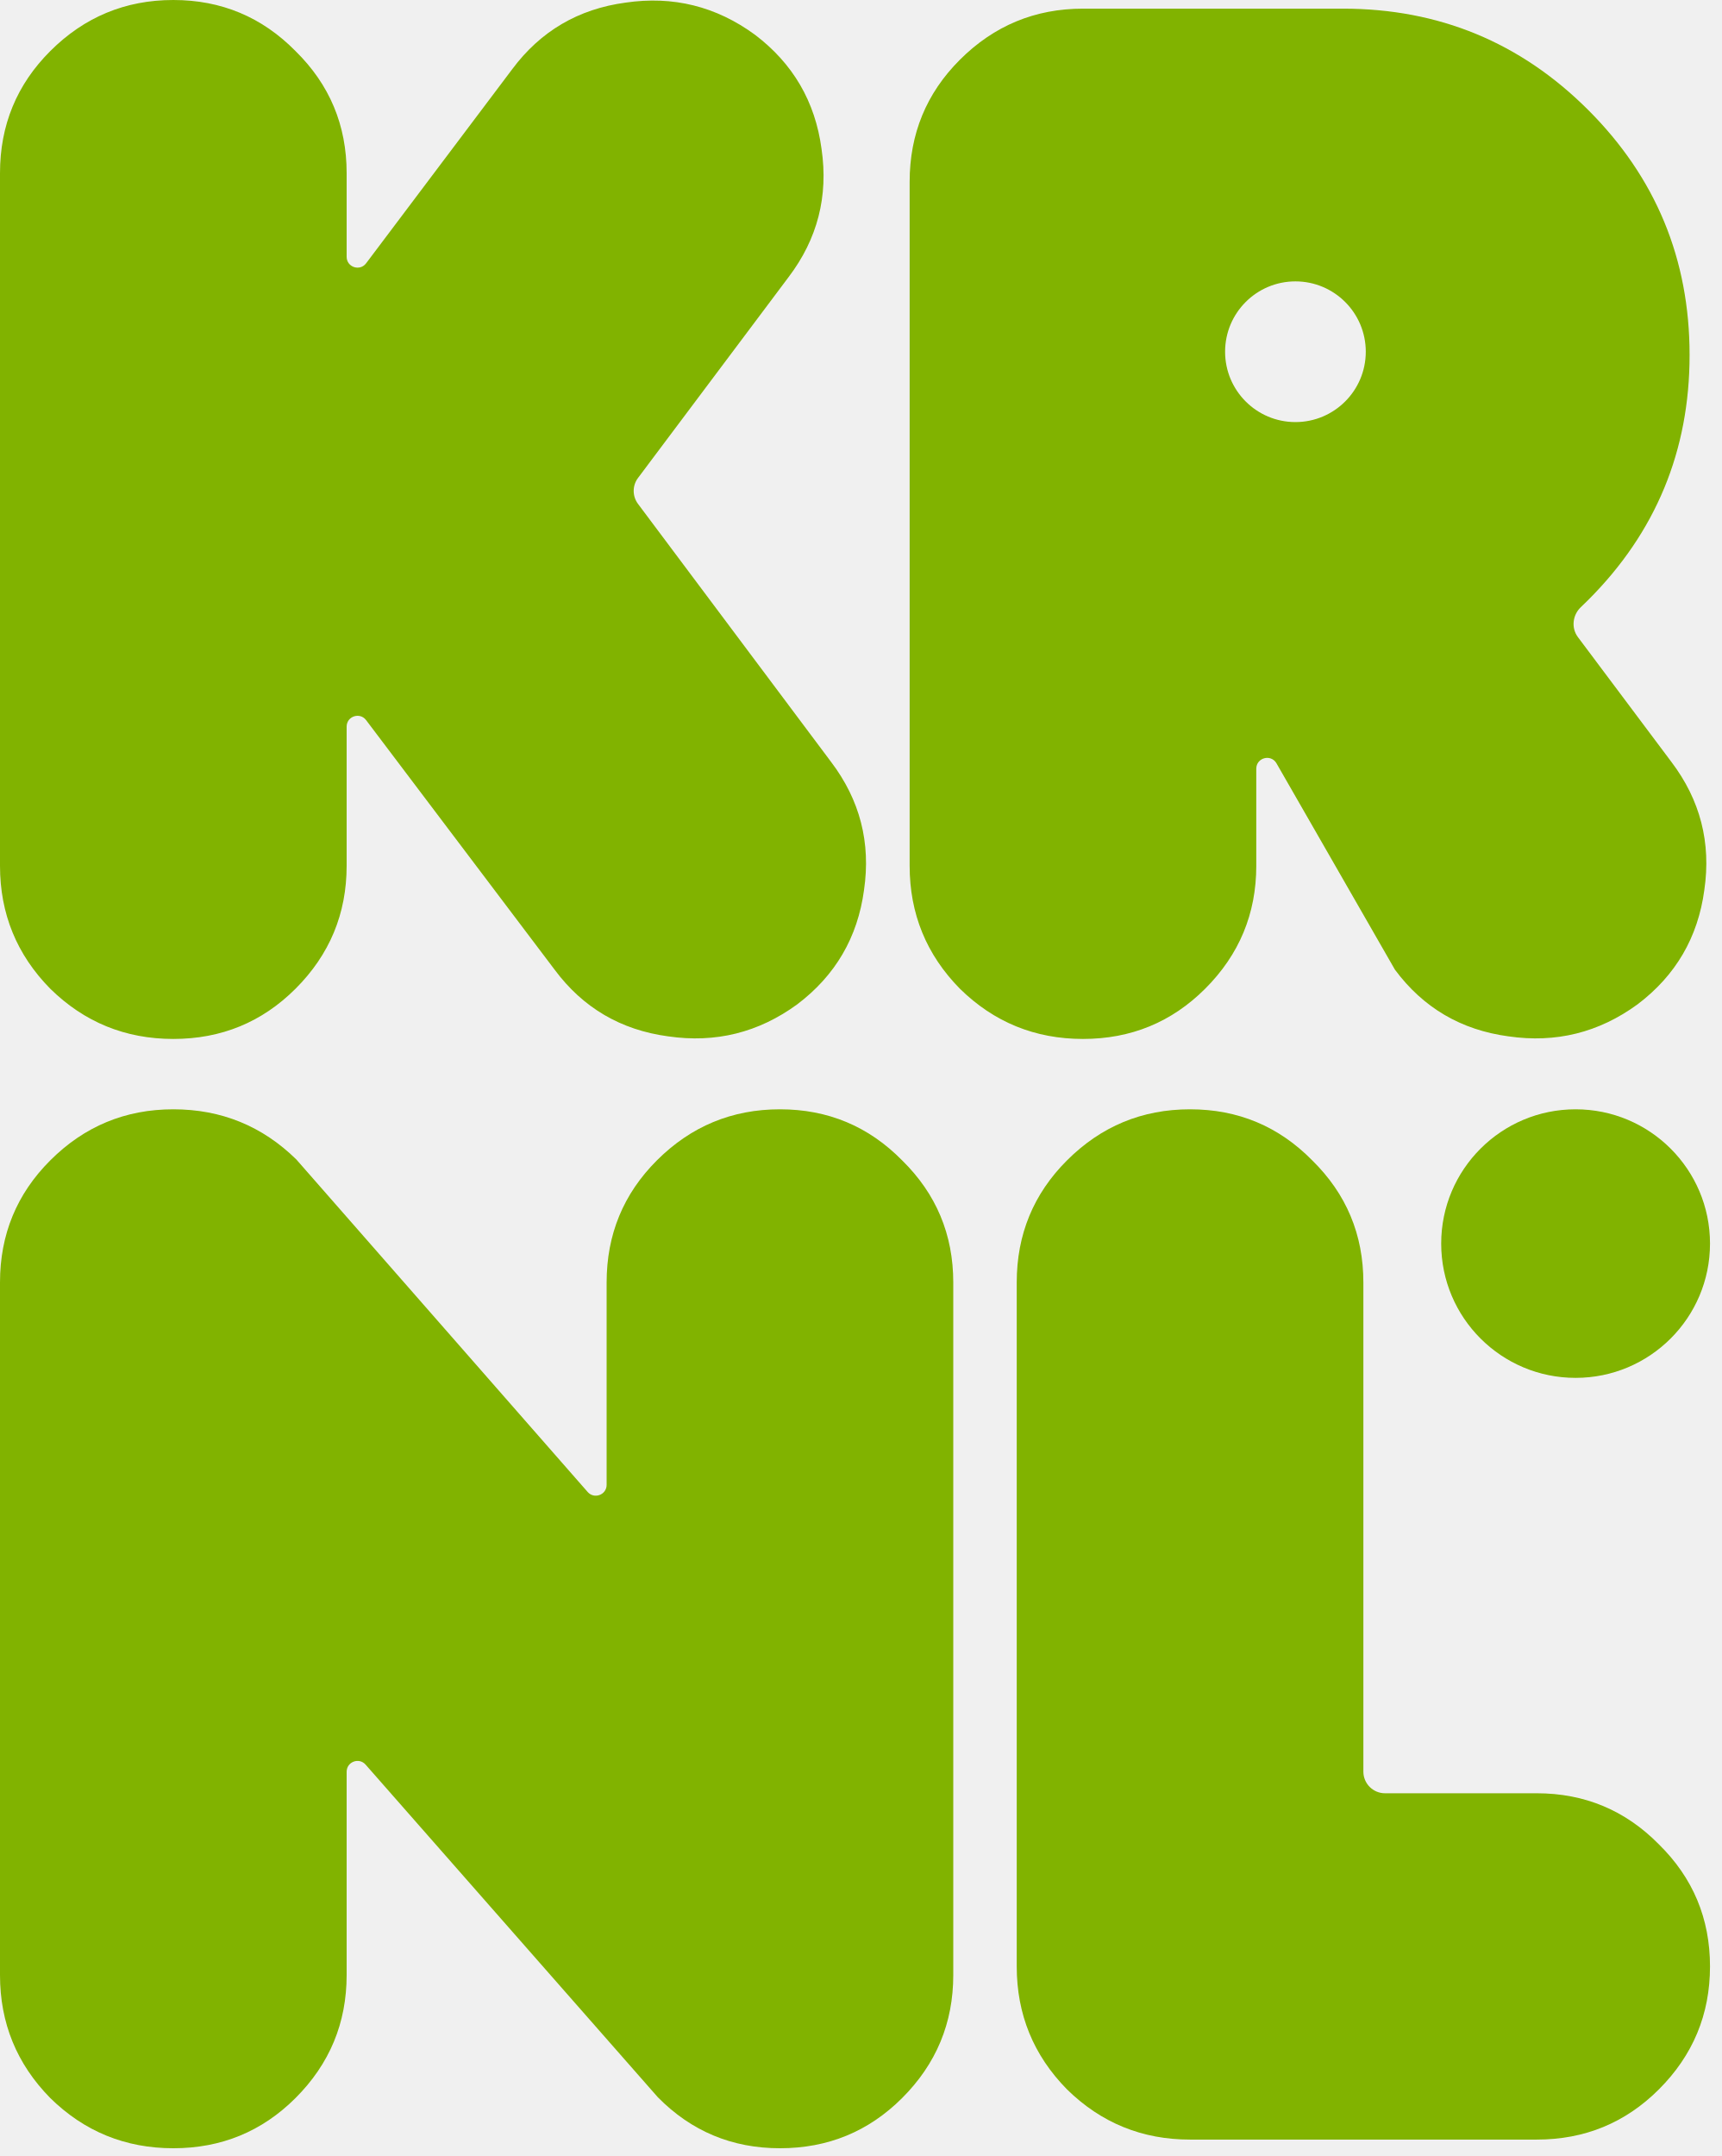
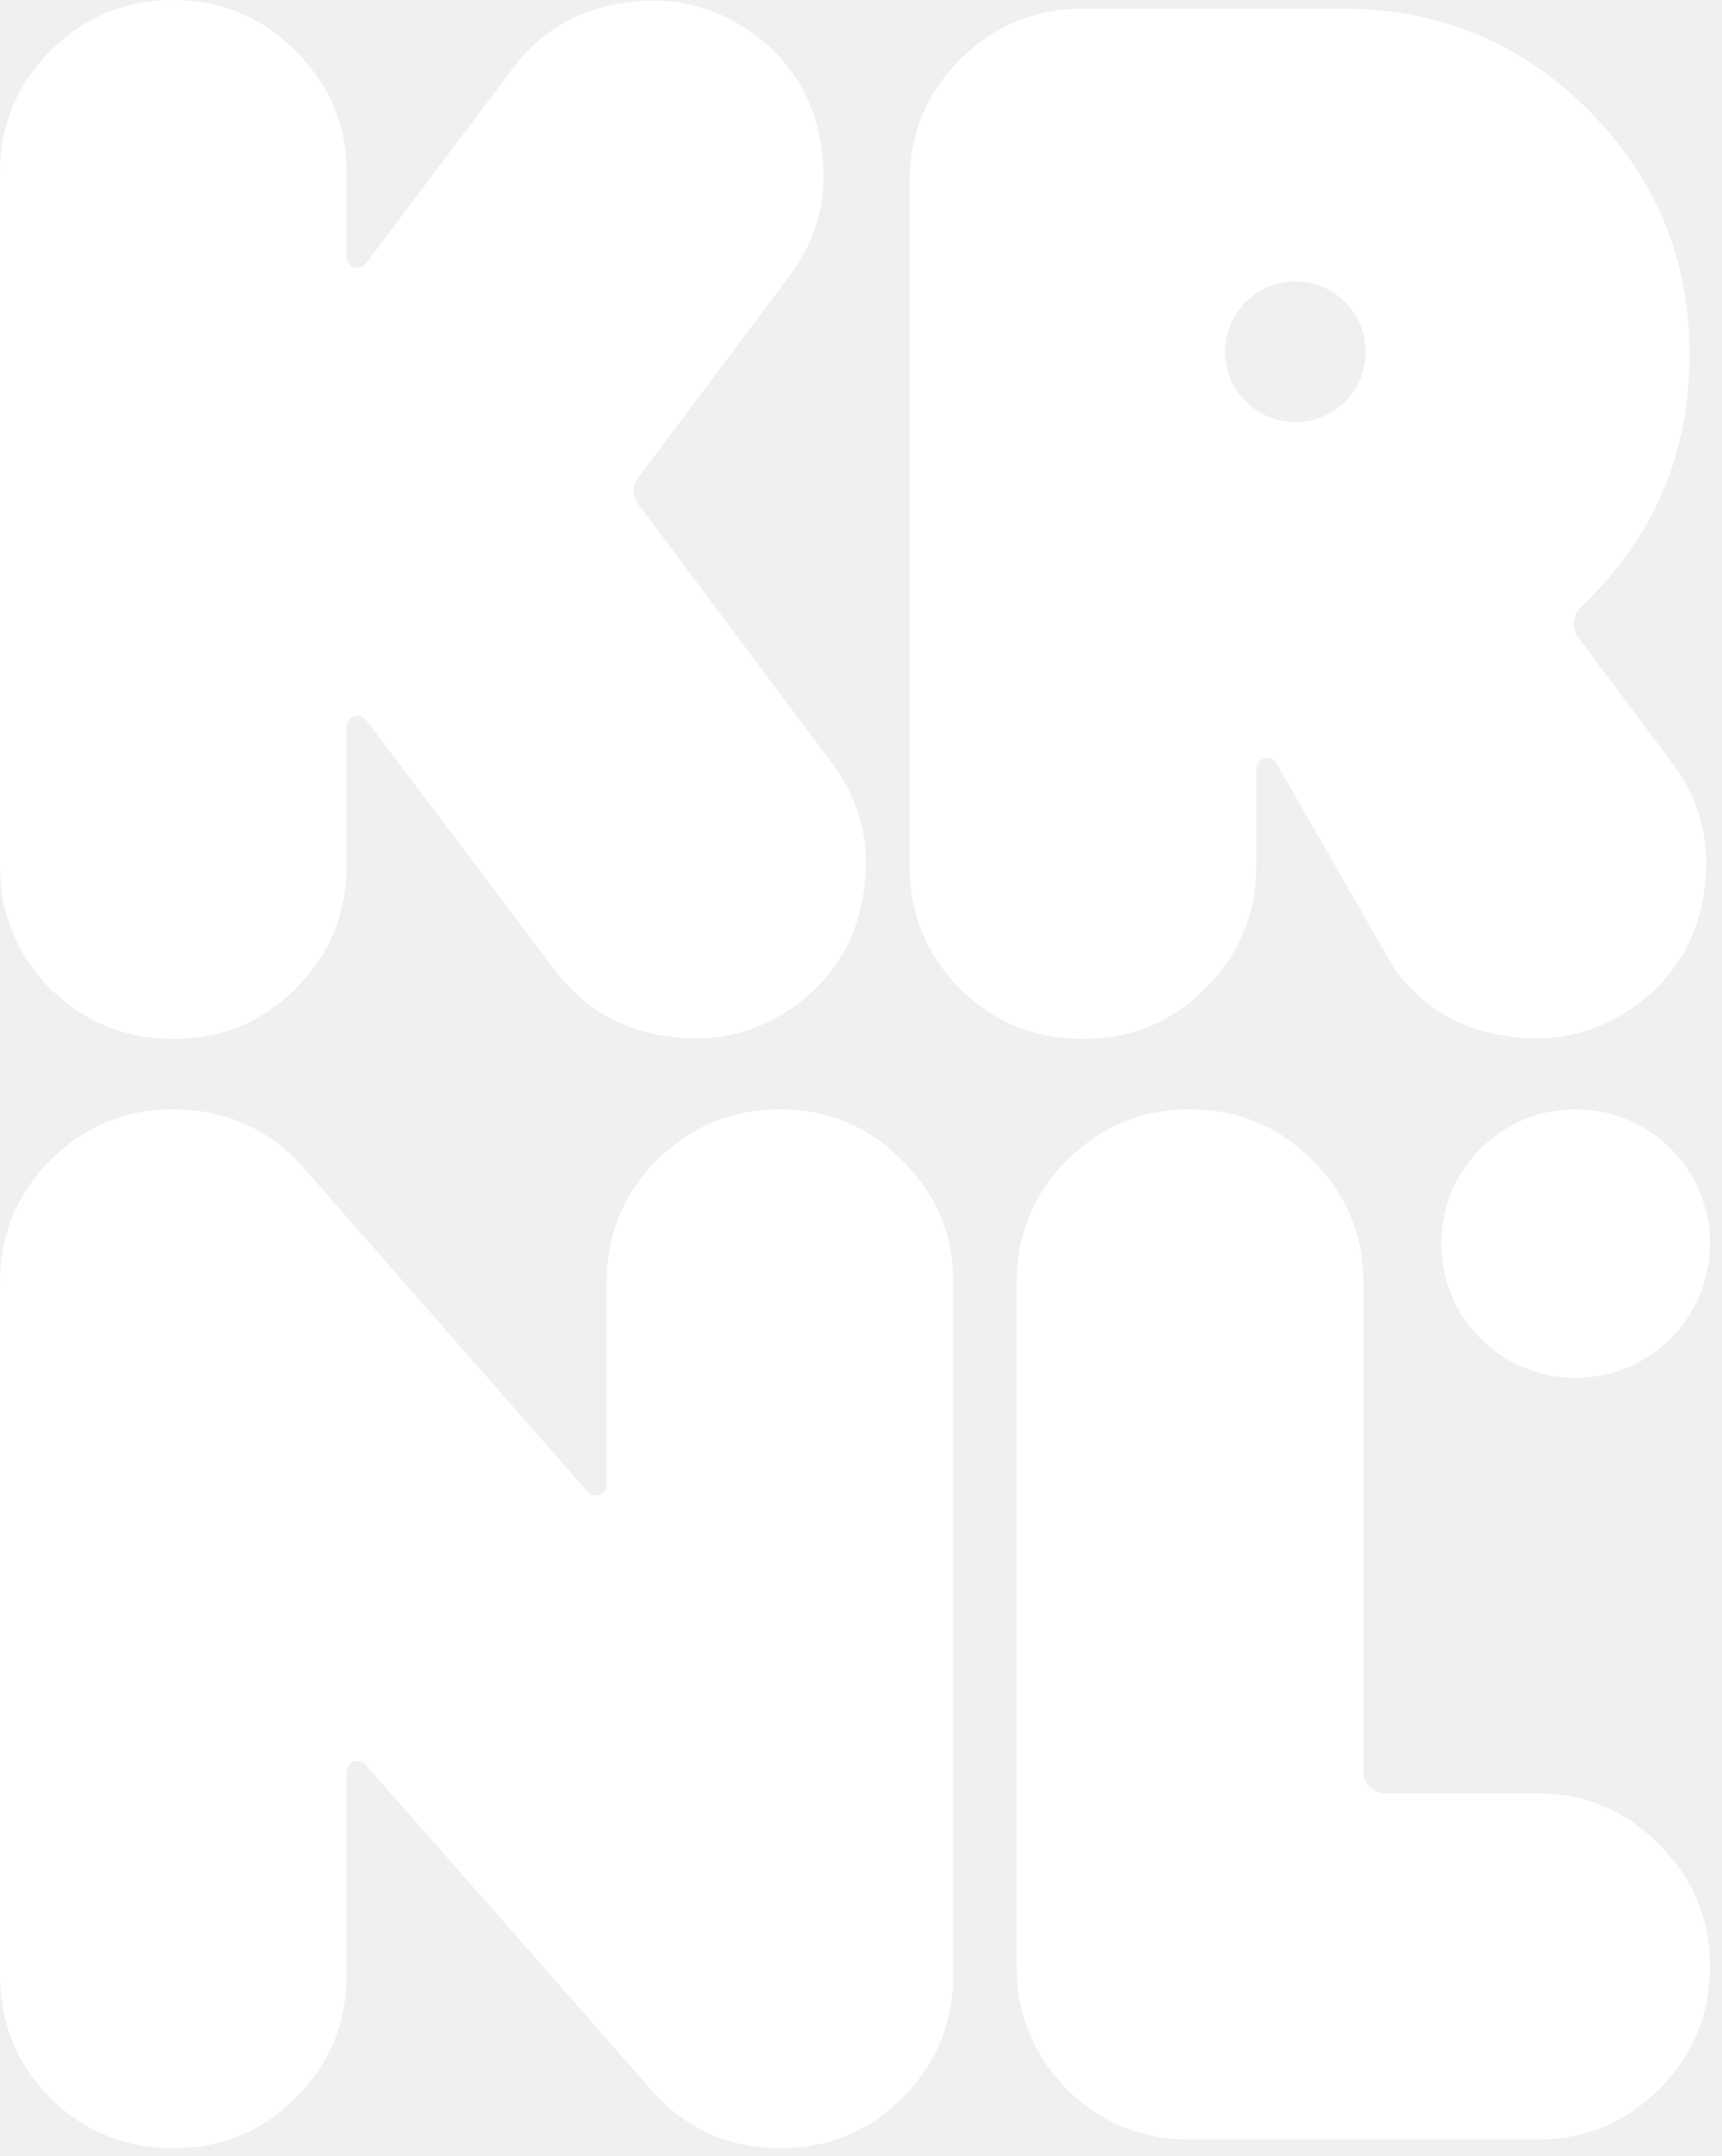
<svg xmlns="http://www.w3.org/2000/svg" width="111" height="139" viewBox="0 0 111 139" fill="none">
-   <path d="M11.175 0C14.267 0 16.894 1.098 19.055 3.293C21.253 5.451 22.351 8.075 22.351 11.164V16.556C22.351 17.226 23.203 17.511 23.606 16.976L33.024 4.466C34.85 2.01 37.29 0.577 40.344 0.168C43.399 -0.279 46.175 0.41 48.67 2.233C51.129 4.093 52.563 6.549 52.972 9.601C53.419 12.652 52.712 15.406 50.849 17.862L41.139 30.813C40.767 31.308 40.767 31.99 41.138 32.486L53.587 49.121C55.45 51.577 56.158 54.33 55.711 57.382C55.301 60.433 53.867 62.889 51.408 64.749C48.912 66.573 46.137 67.261 43.082 66.815C40.028 66.405 37.588 64.973 35.762 62.517L23.606 46.427C23.202 45.893 22.351 46.178 22.351 46.848V55.819C22.351 58.907 21.253 61.55 19.055 63.745C16.894 65.903 14.267 66.982 11.175 66.982C8.084 66.982 5.438 65.903 3.241 63.745C1.08 61.55 0 58.907 0 55.819V11.164C1.09248e-05 8.075 1.08 5.451 3.241 3.293C5.438 1.098 8.084 8.30491e-05 11.175 0Z" fill="#81B300" />
-   <path fill-rule="evenodd" clip-rule="evenodd" d="M86.592 0.558C92.776 0.558 98.047 2.735 102.405 7.089C106.764 11.443 108.943 16.708 108.943 22.886C108.943 29.063 106.764 34.329 102.405 38.683C102.248 38.84 102.09 38.994 101.932 39.143C101.396 39.652 101.299 40.484 101.742 41.075L107.77 49.121C109.632 51.577 110.34 54.33 109.893 57.382C109.483 60.433 108.049 62.889 105.591 64.749C103.095 66.573 100.32 67.261 97.265 66.815C94.21 66.405 91.77 64.973 89.945 62.517L82.307 49.213C81.951 48.593 81.004 48.846 81.004 49.56V55.819C81.004 58.907 79.905 61.55 77.707 63.745C75.547 65.903 72.92 66.982 69.829 66.982C66.737 66.982 64.092 65.903 61.894 63.745C59.733 61.55 58.653 58.907 58.653 55.819V11.722C58.653 8.633 59.733 6.009 61.894 3.851C64.092 1.656 66.737 0.558 69.829 0.558H86.592ZM83.528 18.141C81.024 18.141 78.993 20.172 78.993 22.676C78.993 25.181 81.024 27.212 83.528 27.212C86.033 27.212 88.064 25.181 88.064 22.676C88.064 20.172 86.033 18.141 83.528 18.141Z" fill="#81B300" />
-   <path d="M50.291 71.518C53.382 71.518 56.008 72.615 58.169 74.811C60.367 76.969 61.466 79.593 61.466 82.681V127.336C61.466 130.425 60.367 133.067 58.169 135.263C56.008 137.421 53.382 138.5 50.291 138.5C47.199 138.5 44.572 137.402 42.412 135.207L23.573 113.767C23.148 113.284 22.352 113.585 22.351 114.228V127.336C22.351 130.425 21.252 133.067 19.054 135.263C16.893 137.421 14.267 138.5 11.175 138.5C8.083 138.5 5.438 137.421 3.241 135.263C1.08 133.067 0 130.425 0 127.336V82.681C1.09249e-05 79.593 1.08 76.969 3.241 74.811C5.438 72.615 8.083 71.518 11.175 71.518C14.267 71.518 16.912 72.597 19.11 74.755L37.892 96.19C38.317 96.674 39.115 96.374 39.115 95.73V82.681C39.115 79.593 40.195 76.969 42.356 74.811C44.554 72.615 47.199 71.518 50.291 71.518Z" fill="#81B300" />
-   <path d="M76.733 71.518C79.825 71.518 82.451 72.615 84.612 74.811C86.81 76.969 87.909 79.593 87.909 82.681V114.219C87.909 114.99 88.534 115.614 89.304 115.614H99.085C102.177 115.615 104.803 116.712 106.964 118.908C109.161 121.066 110.26 123.69 110.26 126.778C110.26 129.867 109.162 132.509 106.964 134.705C104.803 136.863 102.177 137.942 99.085 137.942H76.733C73.641 137.942 70.997 136.863 68.799 134.705C66.638 132.509 65.558 129.867 65.558 126.778V82.681C65.558 79.593 66.638 76.969 68.799 74.811C70.997 72.615 73.641 71.518 76.733 71.518Z" fill="#81B300" />
-   <path d="M101.593 71.518C106.38 71.518 110.26 75.394 110.26 80.175C110.26 84.957 106.38 88.833 101.593 88.833C96.806 88.833 92.927 84.957 92.927 80.175C92.927 75.394 96.806 71.518 101.593 71.518Z" fill="#81B300" />
+   <path d="M11.175 0C14.267 0 16.894 1.098 19.055 3.293C21.253 5.451 22.351 8.075 22.351 11.164V16.556C22.351 17.226 23.203 17.511 23.606 16.976L33.024 4.466C34.85 2.01 37.29 0.577 40.344 0.168C43.399 -0.279 46.175 0.41 48.67 2.233C51.129 4.093 52.563 6.549 52.972 9.601C53.419 12.652 52.712 15.406 50.849 17.862L41.139 30.813C40.767 31.308 40.767 31.99 41.138 32.486L53.587 49.121C55.45 51.577 56.158 54.33 55.711 57.382C55.301 60.433 53.867 62.889 51.408 64.749C48.912 66.573 46.137 67.261 43.082 66.815C40.028 66.405 37.588 64.973 35.762 62.517L23.606 46.427C23.202 45.893 22.351 46.178 22.351 46.848V55.819C22.351 58.907 21.253 61.55 19.055 63.745C16.894 65.903 14.267 66.982 11.175 66.982C8.084 66.982 5.438 65.903 3.241 63.745C1.08 61.55 0 58.907 0 55.819V11.164C1.09248e-05 8.075 1.08 5.451 3.241 3.293C5.438 1.098 8.084 8.30491e-05 11.175 0Z" fill="#FFFFFF" />
+   <path fill-rule="evenodd" clip-rule="evenodd" d="M86.592 0.558C92.776 0.558 98.047 2.735 102.405 7.089C106.764 11.443 108.943 16.708 108.943 22.886C108.943 29.063 106.764 34.329 102.405 38.683C102.248 38.84 102.09 38.994 101.932 39.143C101.396 39.652 101.299 40.484 101.742 41.075L107.77 49.121C109.632 51.577 110.34 54.33 109.893 57.382C109.483 60.433 108.049 62.889 105.591 64.749C103.095 66.573 100.32 67.261 97.265 66.815C94.21 66.405 91.77 64.973 89.945 62.517L82.307 49.213C81.951 48.593 81.004 48.846 81.004 49.56V55.819C81.004 58.907 79.905 61.55 77.707 63.745C75.547 65.903 72.92 66.982 69.829 66.982C66.737 66.982 64.092 65.903 61.894 63.745C59.733 61.55 58.653 58.907 58.653 55.819V11.722C58.653 8.633 59.733 6.009 61.894 3.851C64.092 1.656 66.737 0.558 69.829 0.558H86.592ZM83.528 18.141C81.024 18.141 78.993 20.172 78.993 22.676C78.993 25.181 81.024 27.212 83.528 27.212C86.033 27.212 88.064 25.181 88.064 22.676C88.064 20.172 86.033 18.141 83.528 18.141Z" fill="#FFFFFF" />
+   <path d="M50.291 71.518C53.382 71.518 56.008 72.615 58.169 74.811C60.367 76.969 61.466 79.593 61.466 82.681V127.336C61.466 130.425 60.367 133.067 58.169 135.263C56.008 137.421 53.382 138.5 50.291 138.5C47.199 138.5 44.572 137.402 42.412 135.207L23.573 113.767C23.148 113.284 22.352 113.585 22.351 114.228V127.336C22.351 130.425 21.252 133.067 19.054 135.263C16.893 137.421 14.267 138.5 11.175 138.5C8.083 138.5 5.438 137.421 3.241 135.263C1.08 133.067 0 130.425 0 127.336V82.681C1.09249e-05 79.593 1.08 76.969 3.241 74.811C5.438 72.615 8.083 71.518 11.175 71.518C14.267 71.518 16.912 72.597 19.11 74.755L37.892 96.19C38.317 96.674 39.115 96.374 39.115 95.73V82.681C39.115 79.593 40.195 76.969 42.356 74.811C44.554 72.615 47.199 71.518 50.291 71.518Z" fill="#FFFFFF" />
+   <path d="M76.733 71.518C79.825 71.518 82.451 72.615 84.612 74.811C86.81 76.969 87.909 79.593 87.909 82.681V114.219C87.909 114.99 88.534 115.614 89.304 115.614H99.085C102.177 115.615 104.803 116.712 106.964 118.908C109.161 121.066 110.26 123.69 110.26 126.778C110.26 129.867 109.162 132.509 106.964 134.705C104.803 136.863 102.177 137.942 99.085 137.942H76.733C73.641 137.942 70.997 136.863 68.799 134.705C66.638 132.509 65.558 129.867 65.558 126.778V82.681C65.558 79.593 66.638 76.969 68.799 74.811C70.997 72.615 73.641 71.518 76.733 71.518Z" fill="#FFFFFF" />
+   <path d="M101.593 71.518C106.38 71.518 110.26 75.394 110.26 80.175C110.26 84.957 106.38 88.833 101.593 88.833C96.806 88.833 92.927 84.957 92.927 80.175C92.927 75.394 96.806 71.518 101.593 71.518Z" fill="#FFFFFF" />
</svg>
